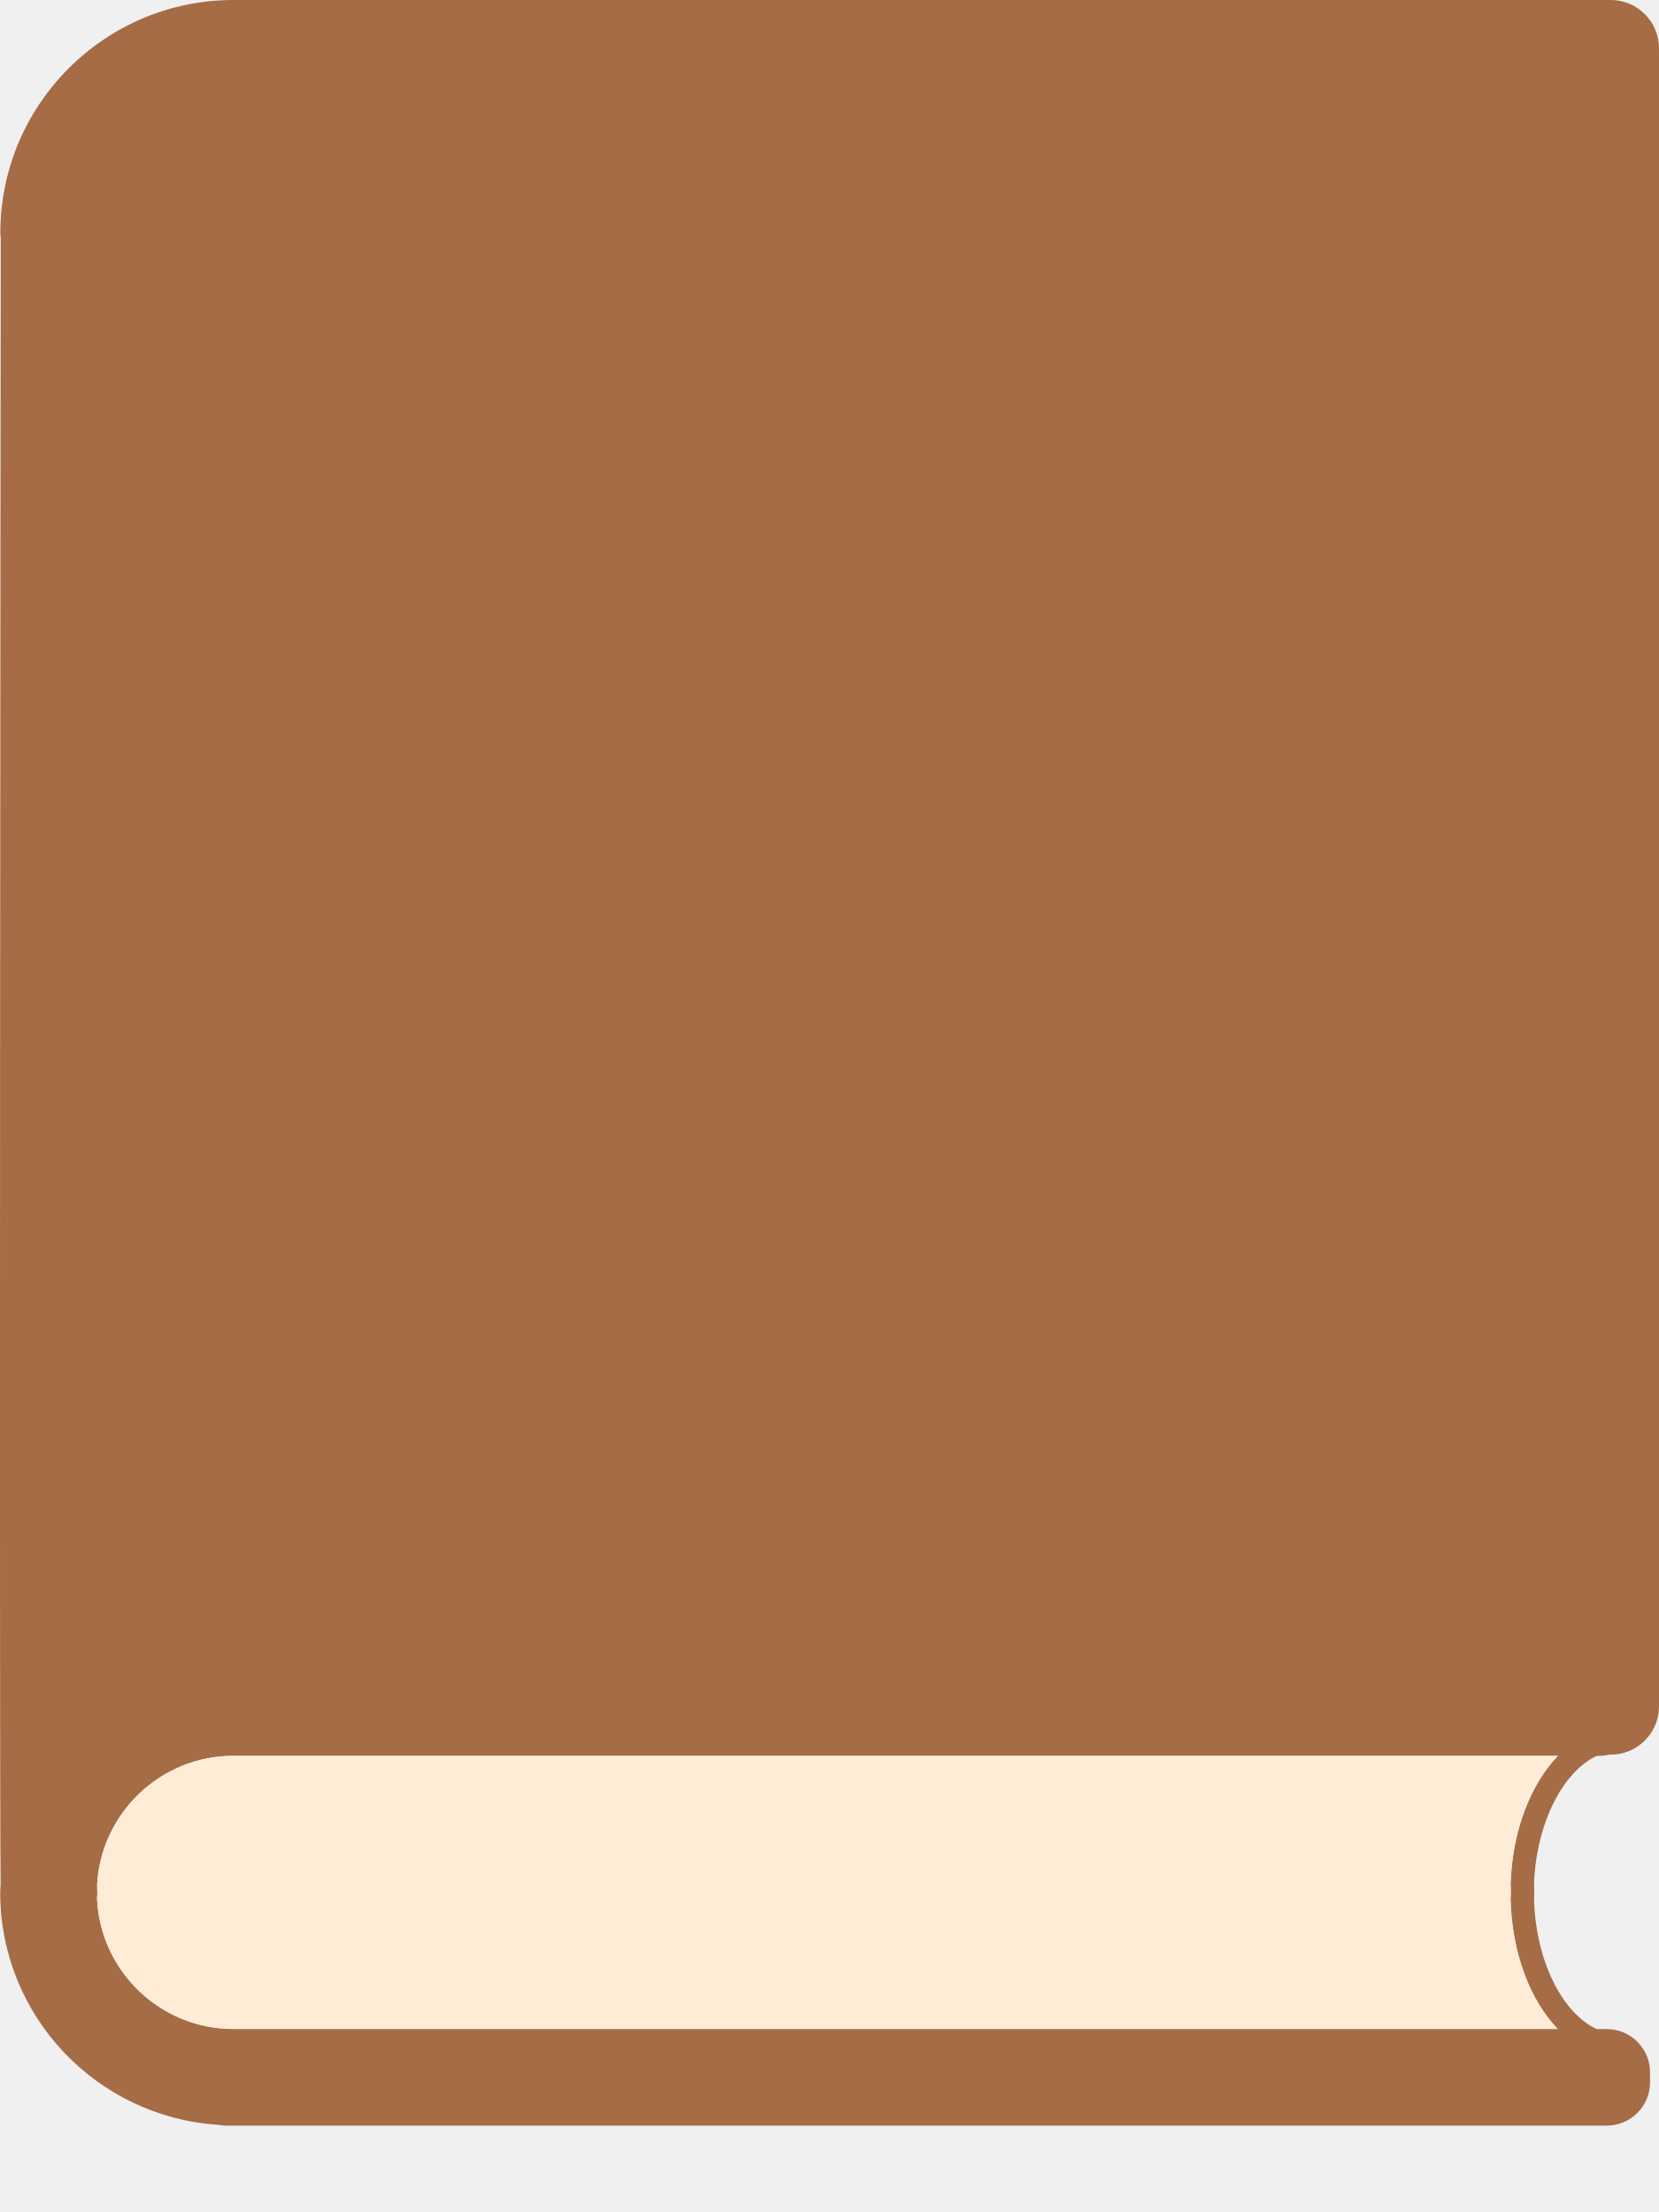
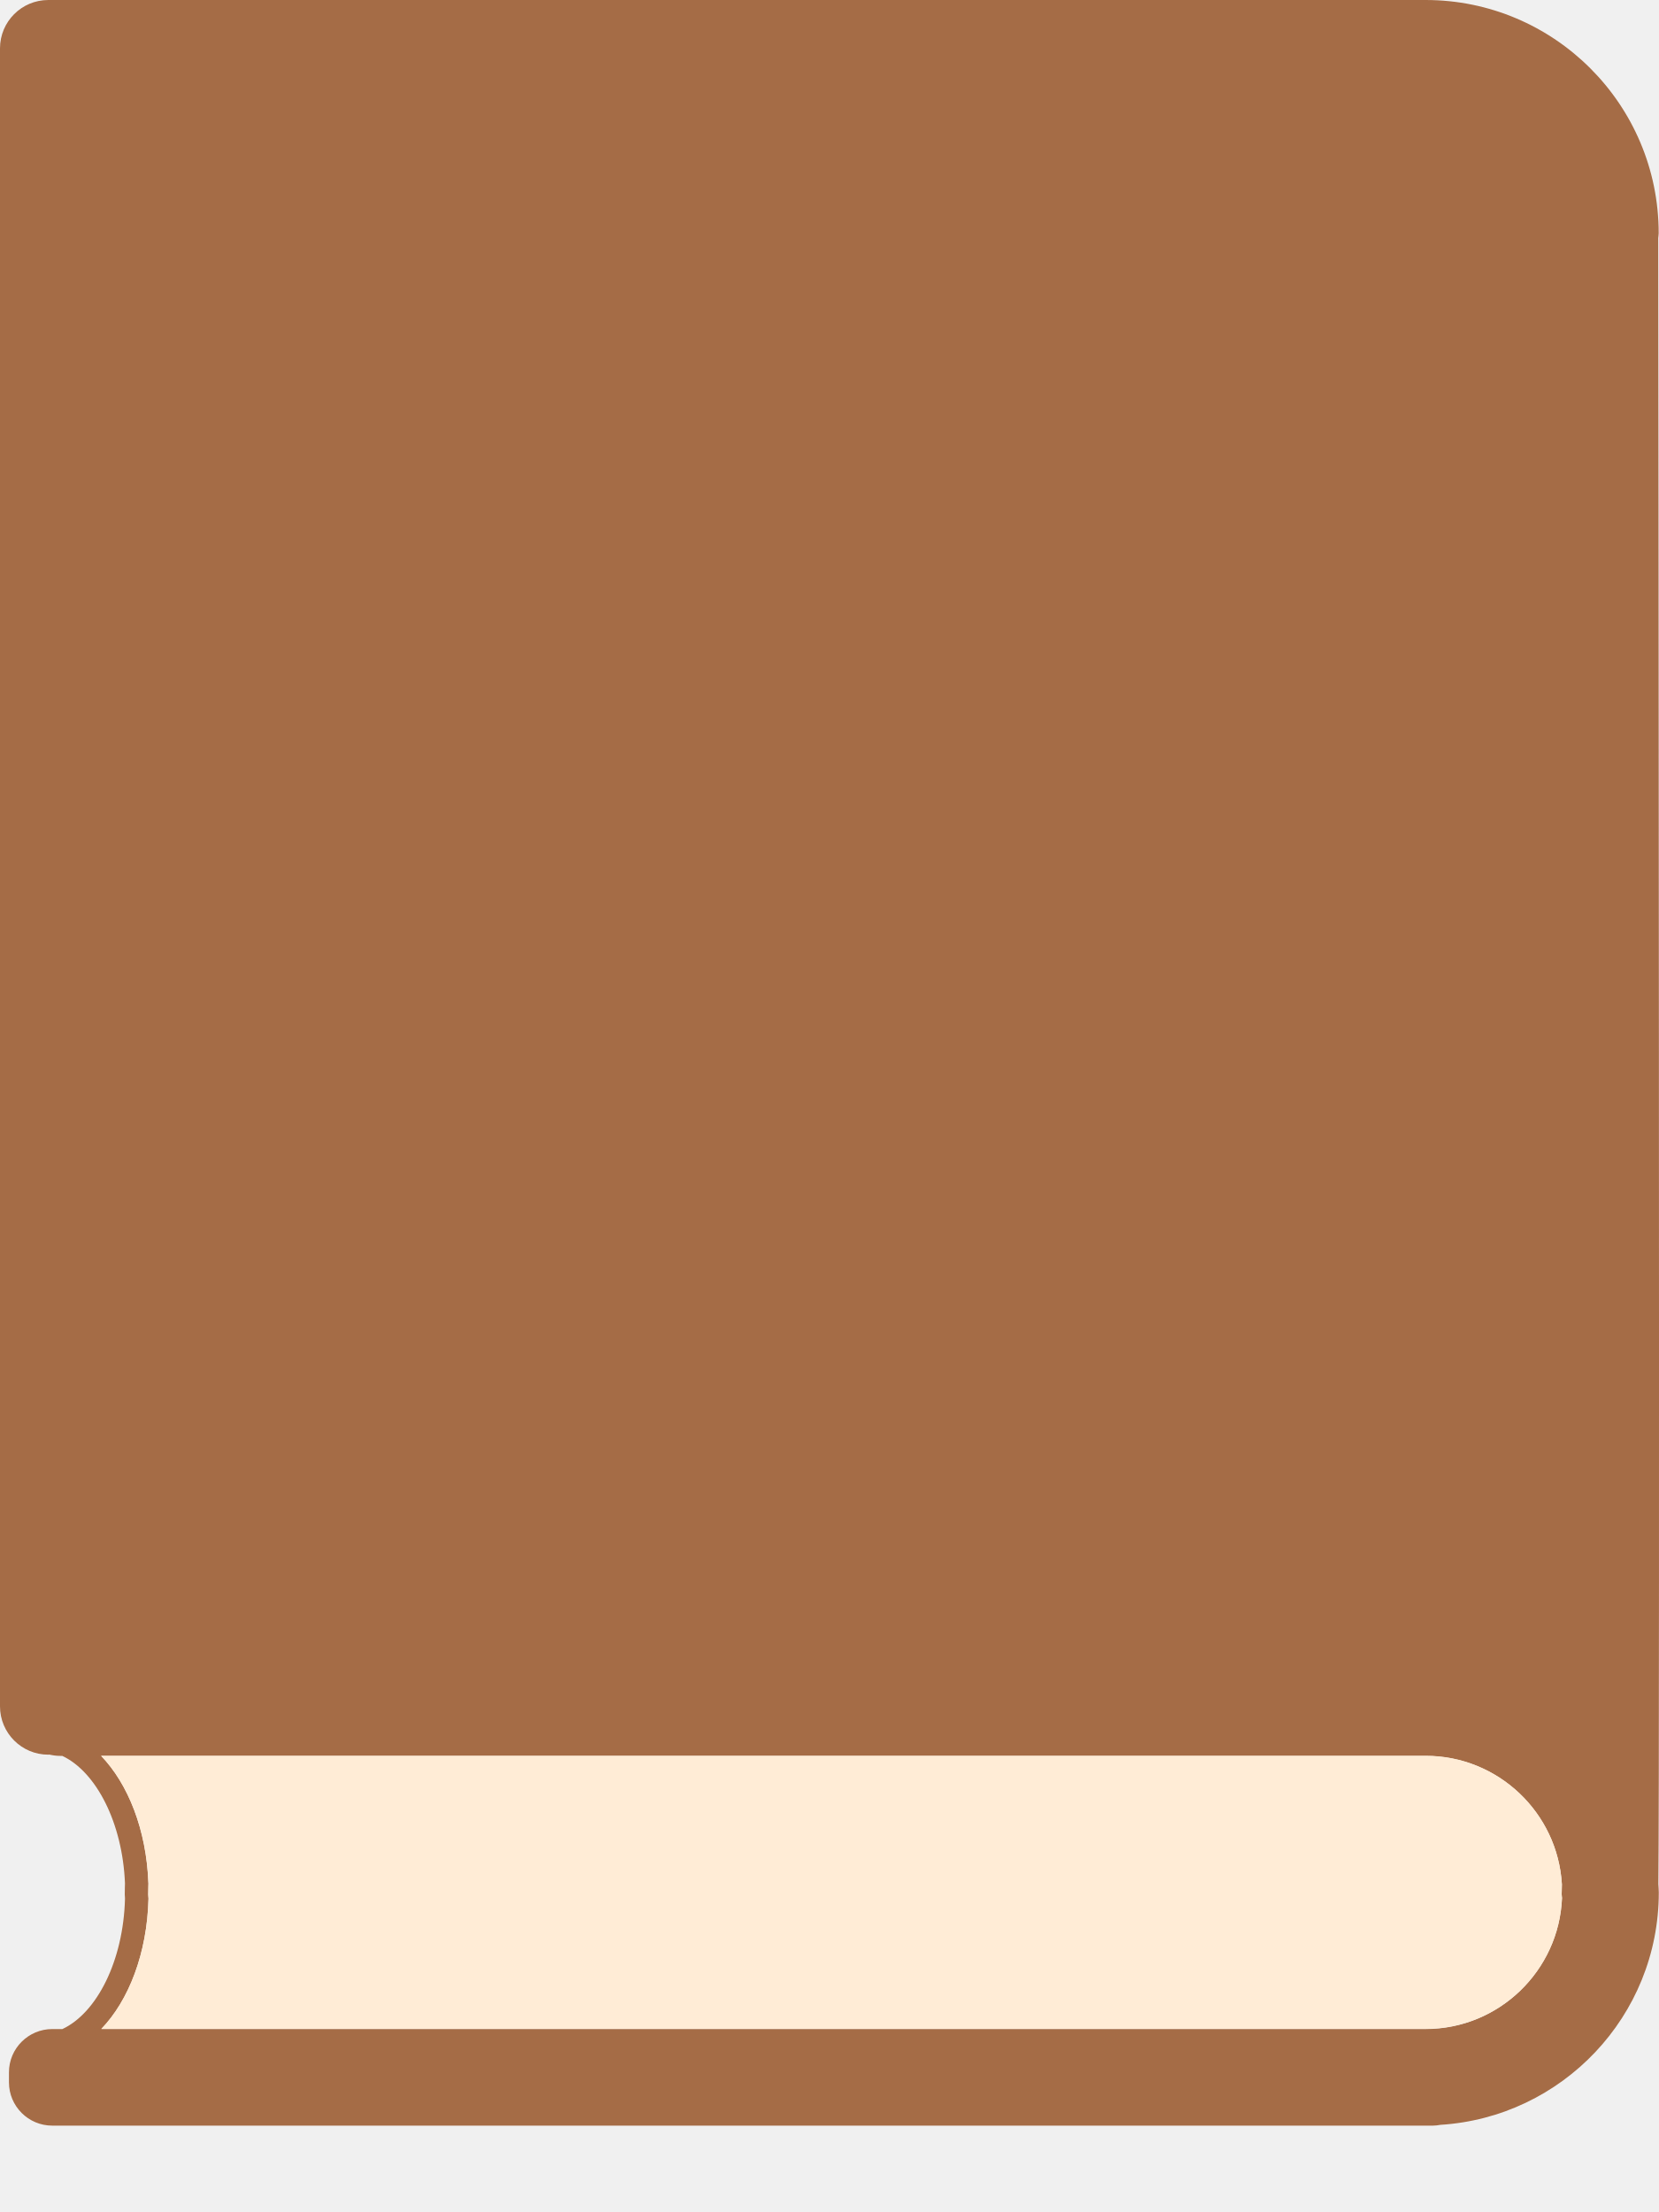
<svg xmlns="http://www.w3.org/2000/svg" width="15" height="20" viewBox="0 0 15 20" fill="none">
-   <path d="M14.437 15.876H14.456C14.491 15.876 14.524 15.871 14.555 15.864C14.559 15.864 14.561 15.865 14.563 15.865C14.805 15.865 15 15.669 15 15.428V0.437C15 0.196 14.805 0 14.563 0H2.111C0.948 0 0.003 0.945 0.003 2.108C0.003 2.123 0.006 2.138 0.007 2.153C0.006 3.226 -0.008 15.739 0.006 17.035C0.005 17.061 0.002 17.085 0.002 17.111C0.002 18.229 0.876 19.143 1.977 19.212C1.999 19.216 2.021 19.219 2.043 19.219H14.527C14.743 19.219 14.919 19.044 14.919 18.828V18.737C14.919 18.521 14.743 18.346 14.527 18.346H14.436C14.124 18.2 13.885 17.729 13.87 17.17L13.87 17.163C13.871 17.152 13.872 17.141 13.872 17.129C13.872 17.113 13.871 17.091 13.871 17.063L13.87 17.029C13.892 16.482 14.13 16.02 14.437 15.876ZM13.659 17.024L13.658 17.027L13.659 17.067C13.66 17.093 13.66 17.114 13.66 17.129C13.66 17.135 13.659 17.14 13.659 17.146L13.658 17.165L13.658 17.17C13.67 17.662 13.836 18.088 14.084 18.346H2.109C1.447 18.346 0.904 17.818 0.877 17.161C0.878 17.15 0.88 17.139 0.88 17.127C0.88 17.108 0.879 17.078 0.878 17.038C0.917 16.391 1.454 15.876 2.109 15.876H14.086C13.842 16.129 13.676 16.545 13.659 17.024Z" fill="#A56C46" />
-   <path d="M13.658 17.023L13.658 17.026L13.659 17.065C13.659 17.092 13.66 17.113 13.66 17.128C13.66 17.133 13.659 17.139 13.659 17.144L13.657 17.164L13.657 17.169C13.67 17.66 13.836 18.087 14.084 18.344H2.109C1.446 18.344 0.903 17.817 0.877 17.16C0.878 17.148 0.88 17.137 0.88 17.126C0.88 17.107 0.879 17.077 0.878 17.036C0.916 16.39 1.454 15.875 2.109 15.875H14.086C13.842 16.128 13.676 16.544 13.658 17.023Z" fill="#FFECD6" />
+   <g clip-path="url(#clip0_3501_4044)">
+     <path d="M0.563 15.876H0.544C0.509 15.876 0.476 15.871 0.445 15.864C0.441 15.864 0.439 15.865 0.437 15.865C0.195 15.865 0 15.669 0 15.428V0.437C0 0.196 0.195 0 0.437 0H12.889C14.052 0 14.997 0.945 14.997 2.108C14.997 2.123 14.994 2.138 14.993 2.153C14.994 3.226 15.008 15.739 14.994 17.035C14.995 17.061 14.998 17.085 14.998 17.111C14.998 18.229 14.124 19.143 13.023 19.212C13.001 19.216 12.979 19.219 12.957 19.219H0.472C0.257 19.219 0.081 19.044 0.081 18.828V18.737C0.081 18.521 0.257 18.346 0.472 18.346H0.564C0.876 18.2 1.115 17.729 1.13 17.17L1.13 17.163C1.129 17.152 1.128 17.141 1.128 17.129C1.128 17.113 1.129 17.091 1.129 17.063L1.13 17.029C1.108 16.482 0.87 16.02 0.563 15.876ZM1.341 17.024L1.342 17.027L1.341 17.067C1.34 17.093 1.34 17.114 1.34 17.129C1.34 17.135 1.341 17.14 1.341 17.146L1.342 17.165L1.342 17.17C1.33 17.662 1.164 18.088 0.916 18.346H12.89C13.553 18.346 14.096 17.818 14.123 17.161C14.122 17.15 14.12 17.139 14.12 17.127C14.12 17.108 14.121 17.078 14.122 17.038C14.084 16.391 13.546 15.876 12.89 15.876H0.914C1.158 16.129 1.324 16.545 1.341 17.024Z" fill="#A56C46" />
+     <path d="M1.342 17.023L1.342 17.026L1.341 17.065C1.341 17.092 1.34 17.113 1.34 17.128C1.34 17.133 1.341 17.139 1.341 17.144L1.343 17.164L1.343 17.169C1.33 17.66 1.164 18.087 0.916 18.344H12.891C13.554 18.344 14.097 17.817 14.123 17.16C14.122 17.148 14.12 17.137 14.12 17.126C14.12 17.107 14.121 17.077 14.122 17.036C14.084 16.39 13.546 15.875 12.891 15.875H0.914C1.158 16.128 1.324 16.544 1.342 17.023Z" fill="#FFECD6" />
+   </g>
+   <defs>
+     <clipPath id="clip0_3501_4044">
+       <rect width="15" height="20" fill="white" transform="matrix(-1 0 0 1 15 0)" />
+     </clipPath>
+   </defs>
</svg>
